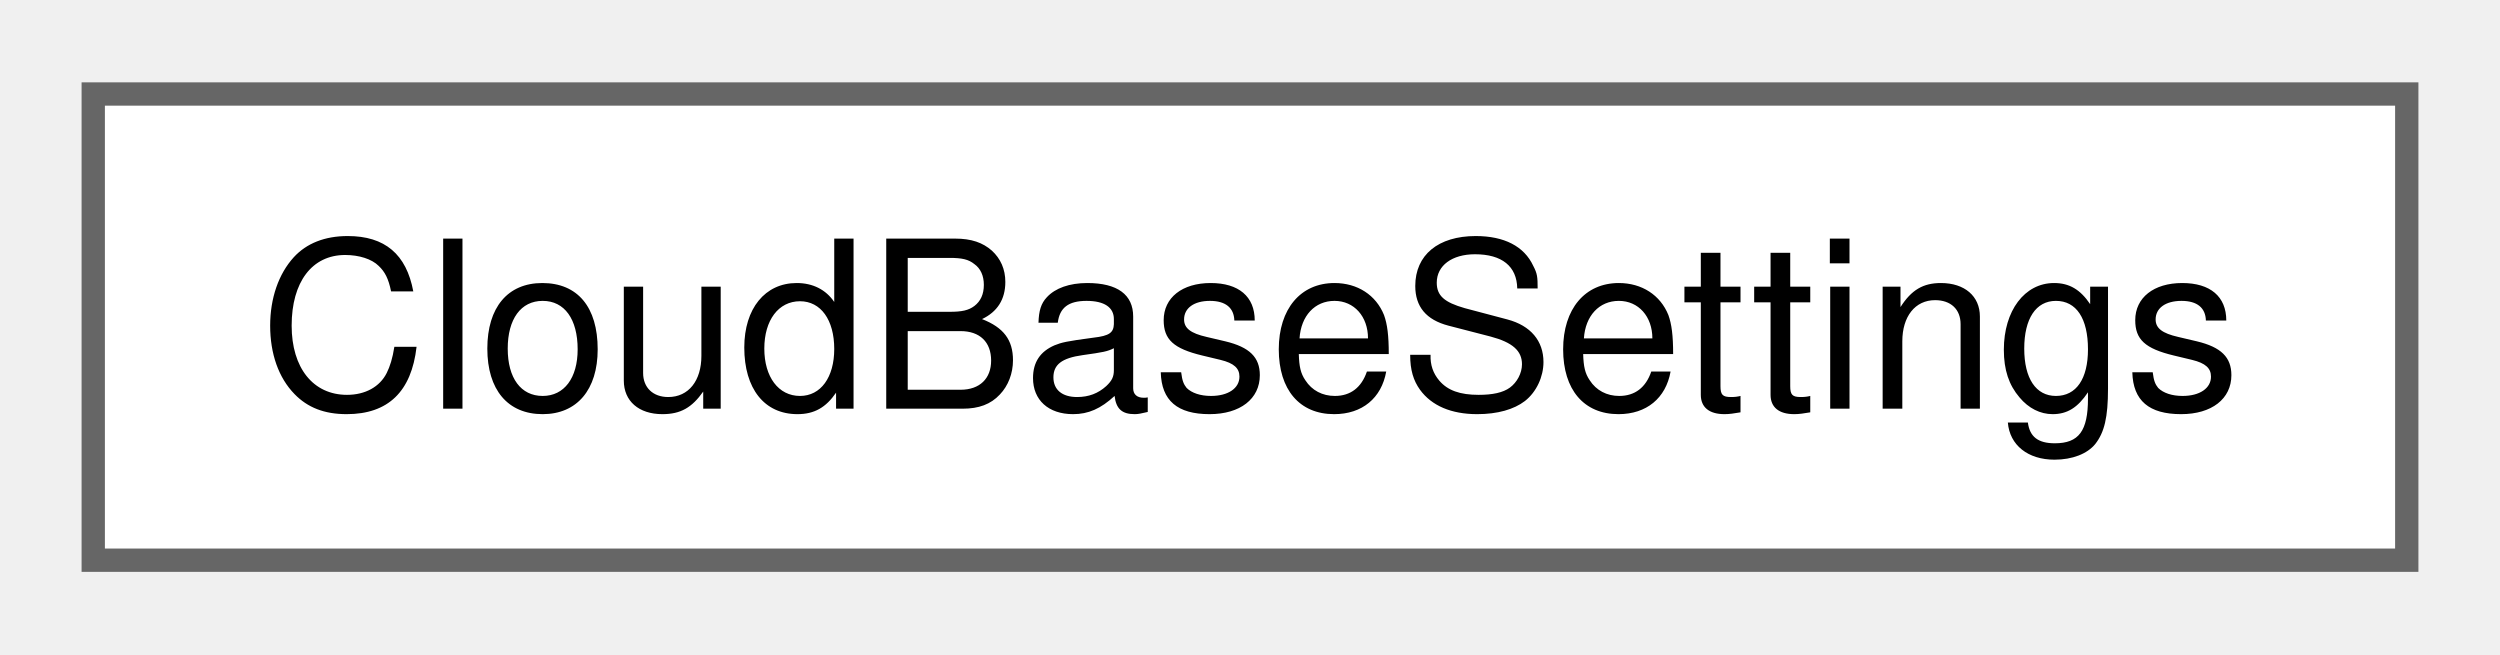
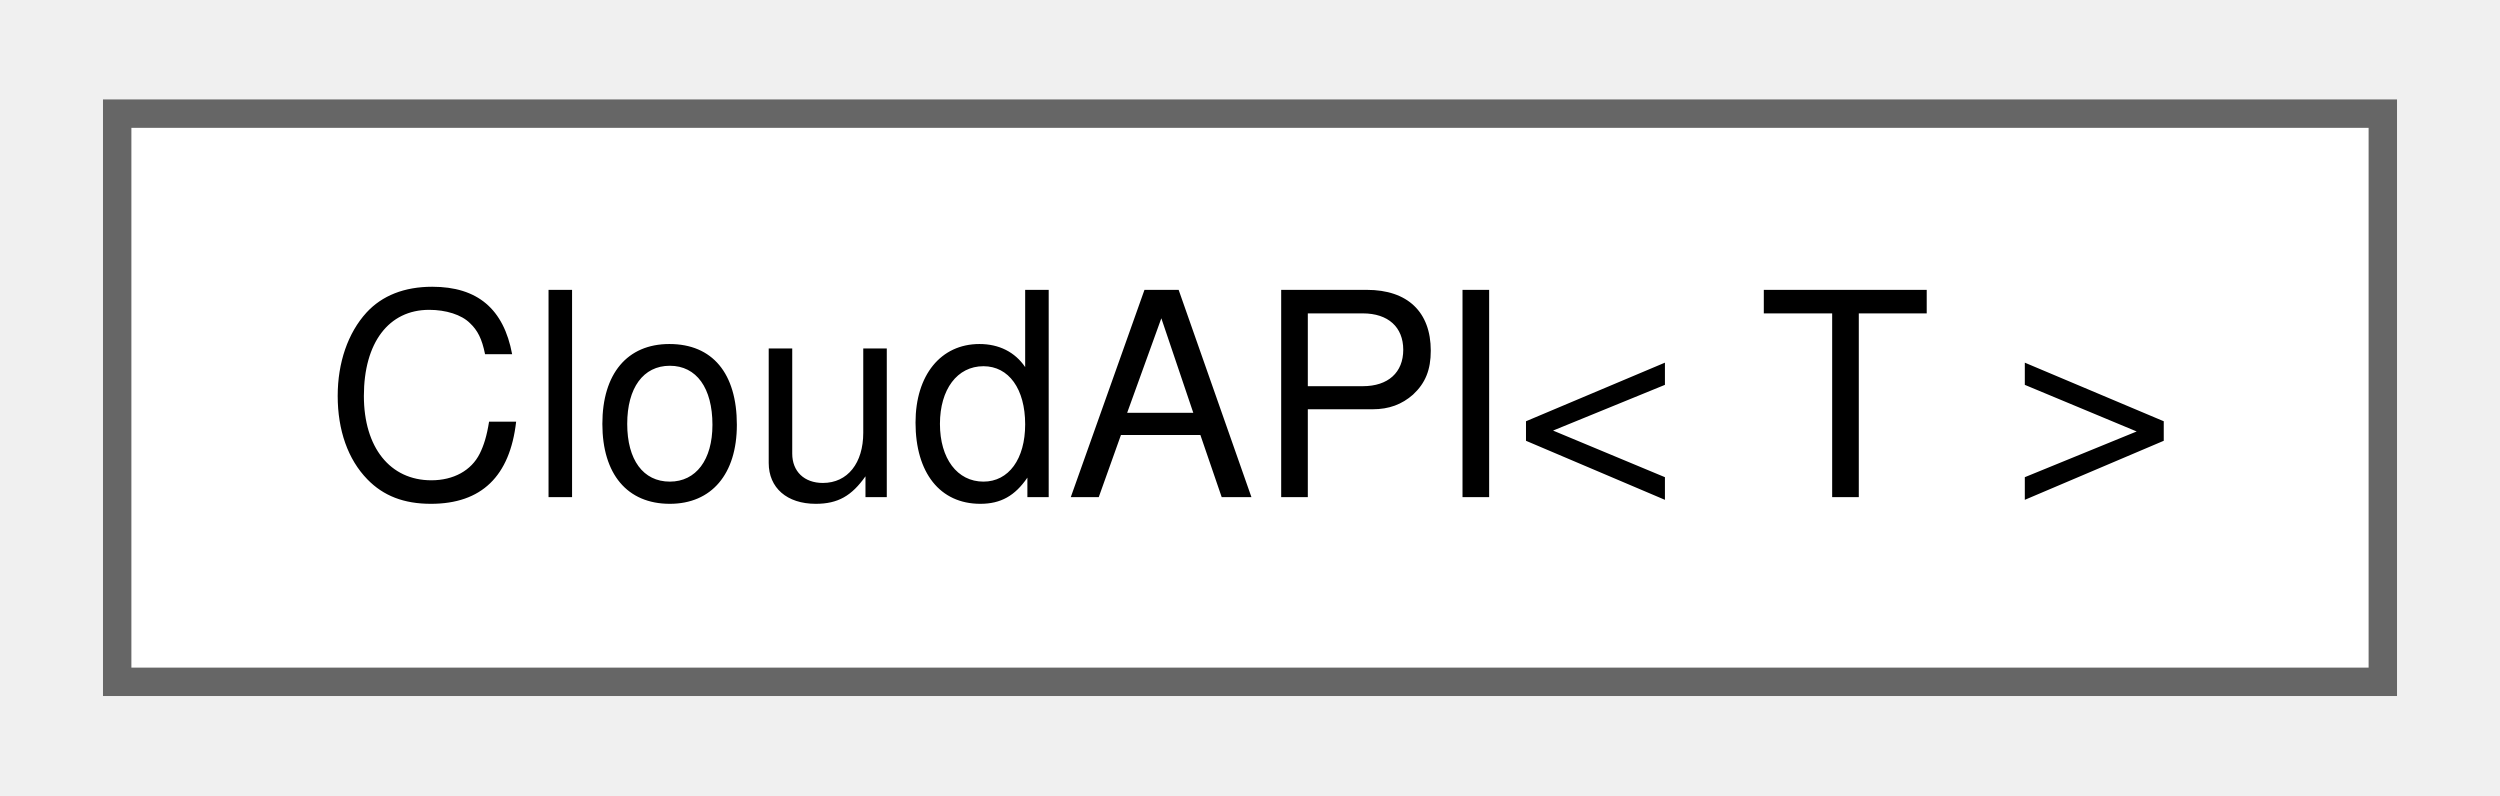
- <svg xmlns="http://www.w3.org/2000/svg" xmlns:xlink="http://www.w3.org/1999/xlink" width="107pt" height="28pt" viewBox="0.00 0.00 107.25 28.00">
+ <svg xmlns="http://www.w3.org/2000/svg" xmlns:xlink="http://www.w3.org/1999/xlink" width="88pt" height="28pt" viewBox="0.00 0.00 87.75 28.00">
  <g id="graph0" class="graph" transform="scale(1 1) rotate(0) translate(4 24)">
    <g id="Node000000" class="node">
      <g id="a_Node000000">
-         <a xlink:href="class_hoco_1_1_cloud_1_1_cloud_base_settings.html" target="_top" xlink:title=" ">
-           <polygon fill="white" stroke="#666666" points="99.25,-20 0,-20 0,0 99.25,0 99.25,-20" />
-           <text text-anchor="middle" x="49.62" y="-6.5" font-family="Helvetica,sans-Serif" font-size="10.00">CloudBaseSettings</text>
+         <a xlink:href="class_hoco_1_1_cloud_1_1_cloud_a_p_i.html" target="_top" xlink:title="The Core Logic for interacting with the MongoDb Cloud Database.">
+           <polygon fill="white" stroke="#666666" points="79.75,-20 0,-20 0,0 79.75,0 79.75,-20" />
+           <text text-anchor="middle" x="39.88" y="-6.5" font-family="Helvetica,sans-Serif" font-size="10.00">CloudAPI&lt; T &gt;</text>
        </a>
      </g>
    </g>
  </g>
</svg>
